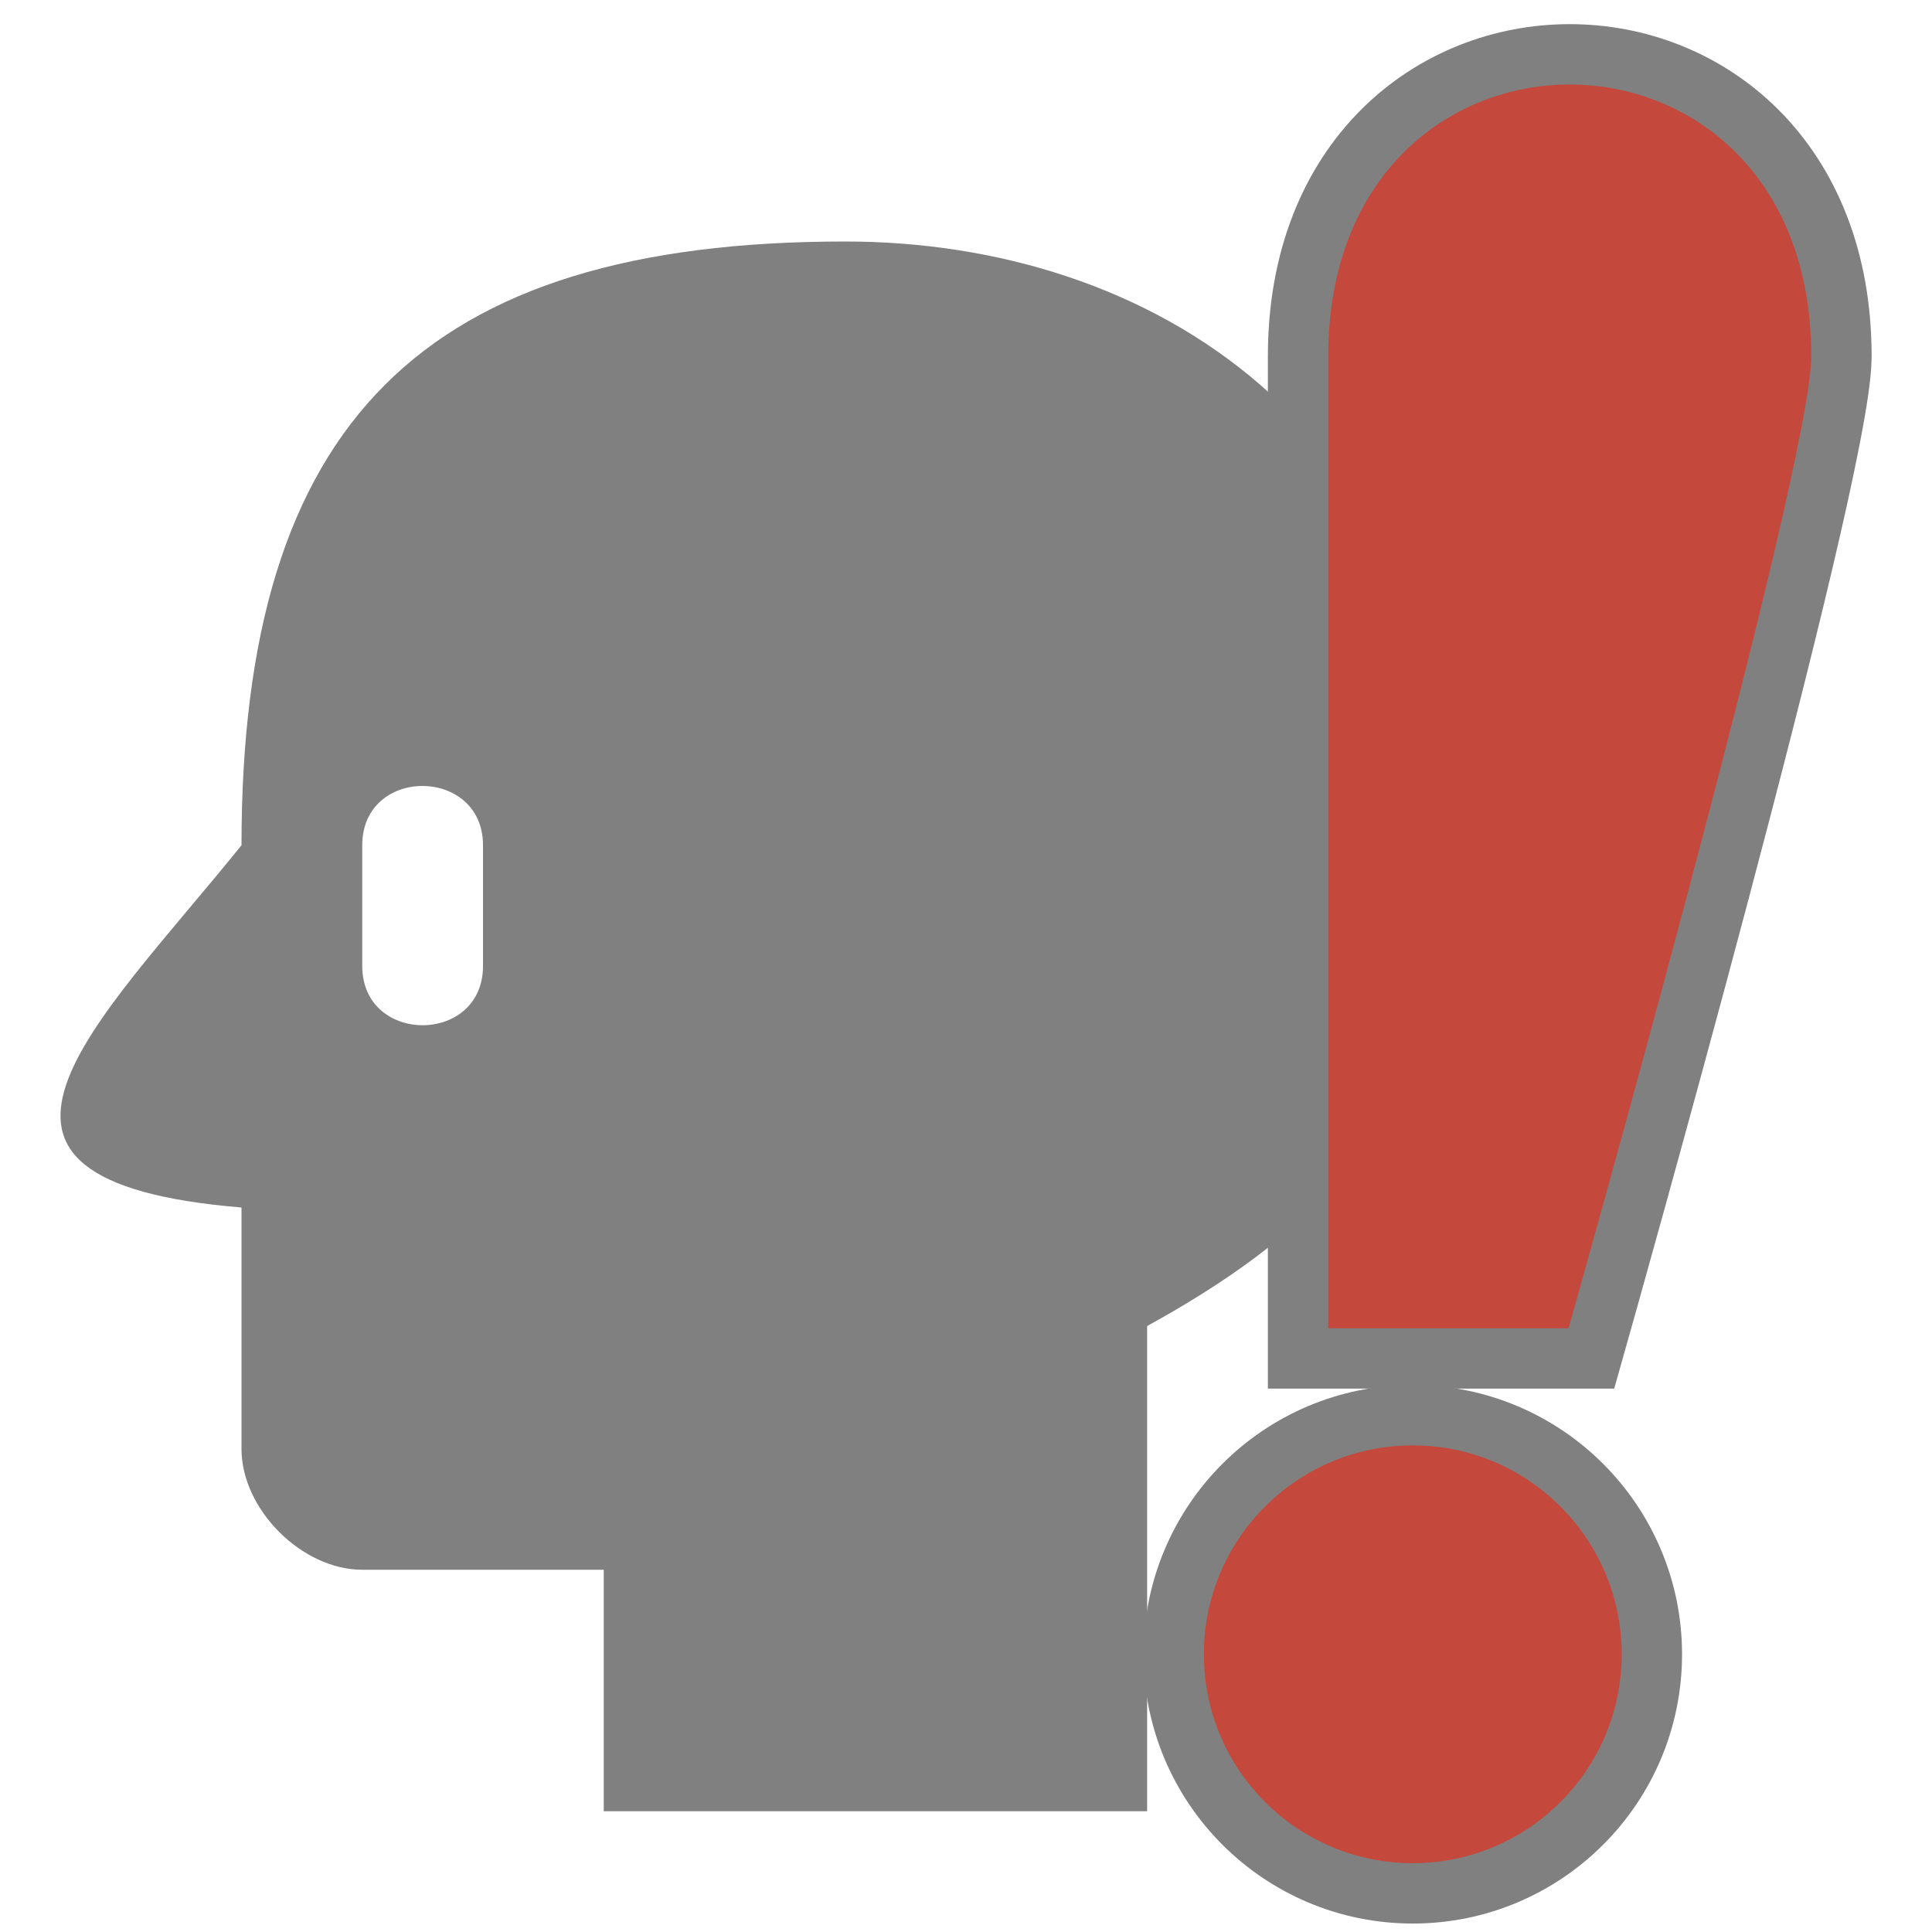
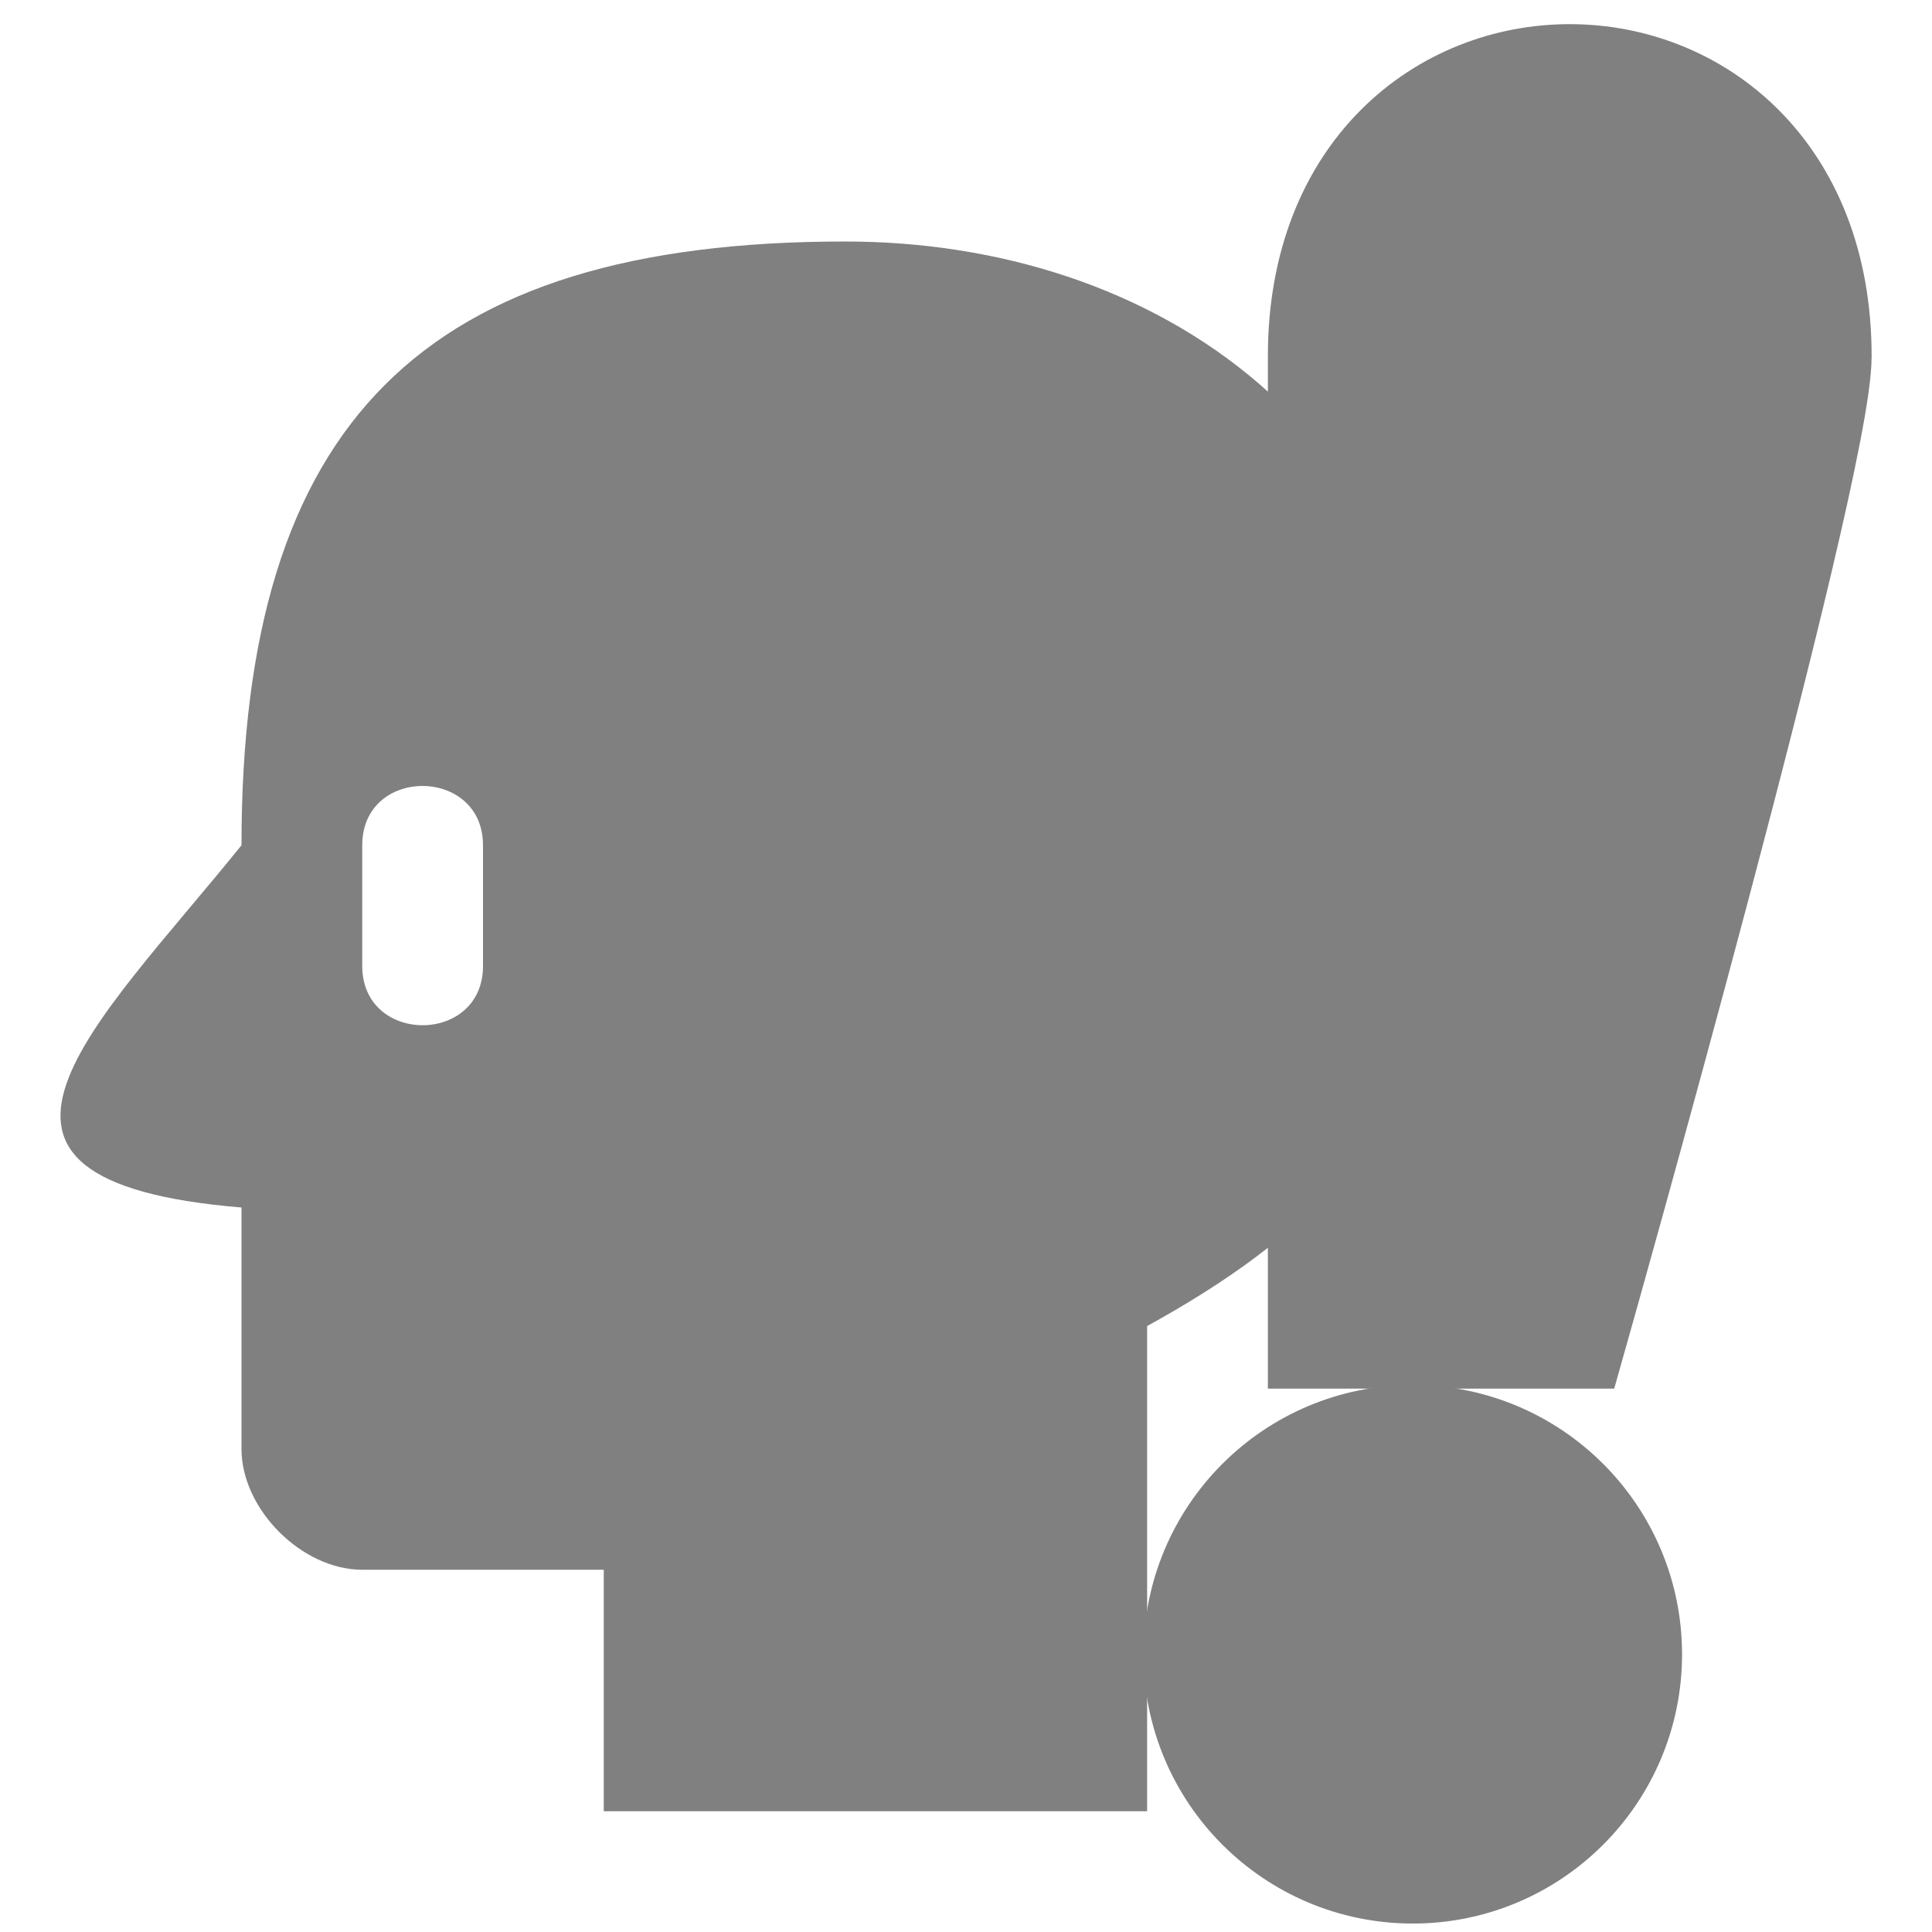
<svg xmlns="http://www.w3.org/2000/svg" paint-order="stroke fill" viewBox="0 0 16 16">
  <g transform="matrix(-1,0,0,1,14,0)" fill="gray">
    <path d="m7 2c-2.5 0-5 1.5-5 5s2.5 4 7 6h2c.5 0 1-.5 1-1v-5c0-3.5-1.5-5-5-5zm4 5v1c0 .654-1 .654-1 0v-1c0-.652 1-.657 1 0z" />
    <path d="m4.5 7 4.5 2v6h-4.5z" />
    <path d="m12 7c1.21 1.5 2.66 2.78 0 3h-1z" />
  </g>
-   <g fill="#C4483C" stroke="gray">
+   <g fill="gray" stroke="gray">
    <path d="m11 2.95c0-3 4-3 4 0-.001.945-2.01 8.05-2.01 8.05h-1.99v-8.05z" />
    <ellipse cx="11.7" cy="13.7" rx="1.73" ry="1.73" />
  </g>
</svg>
